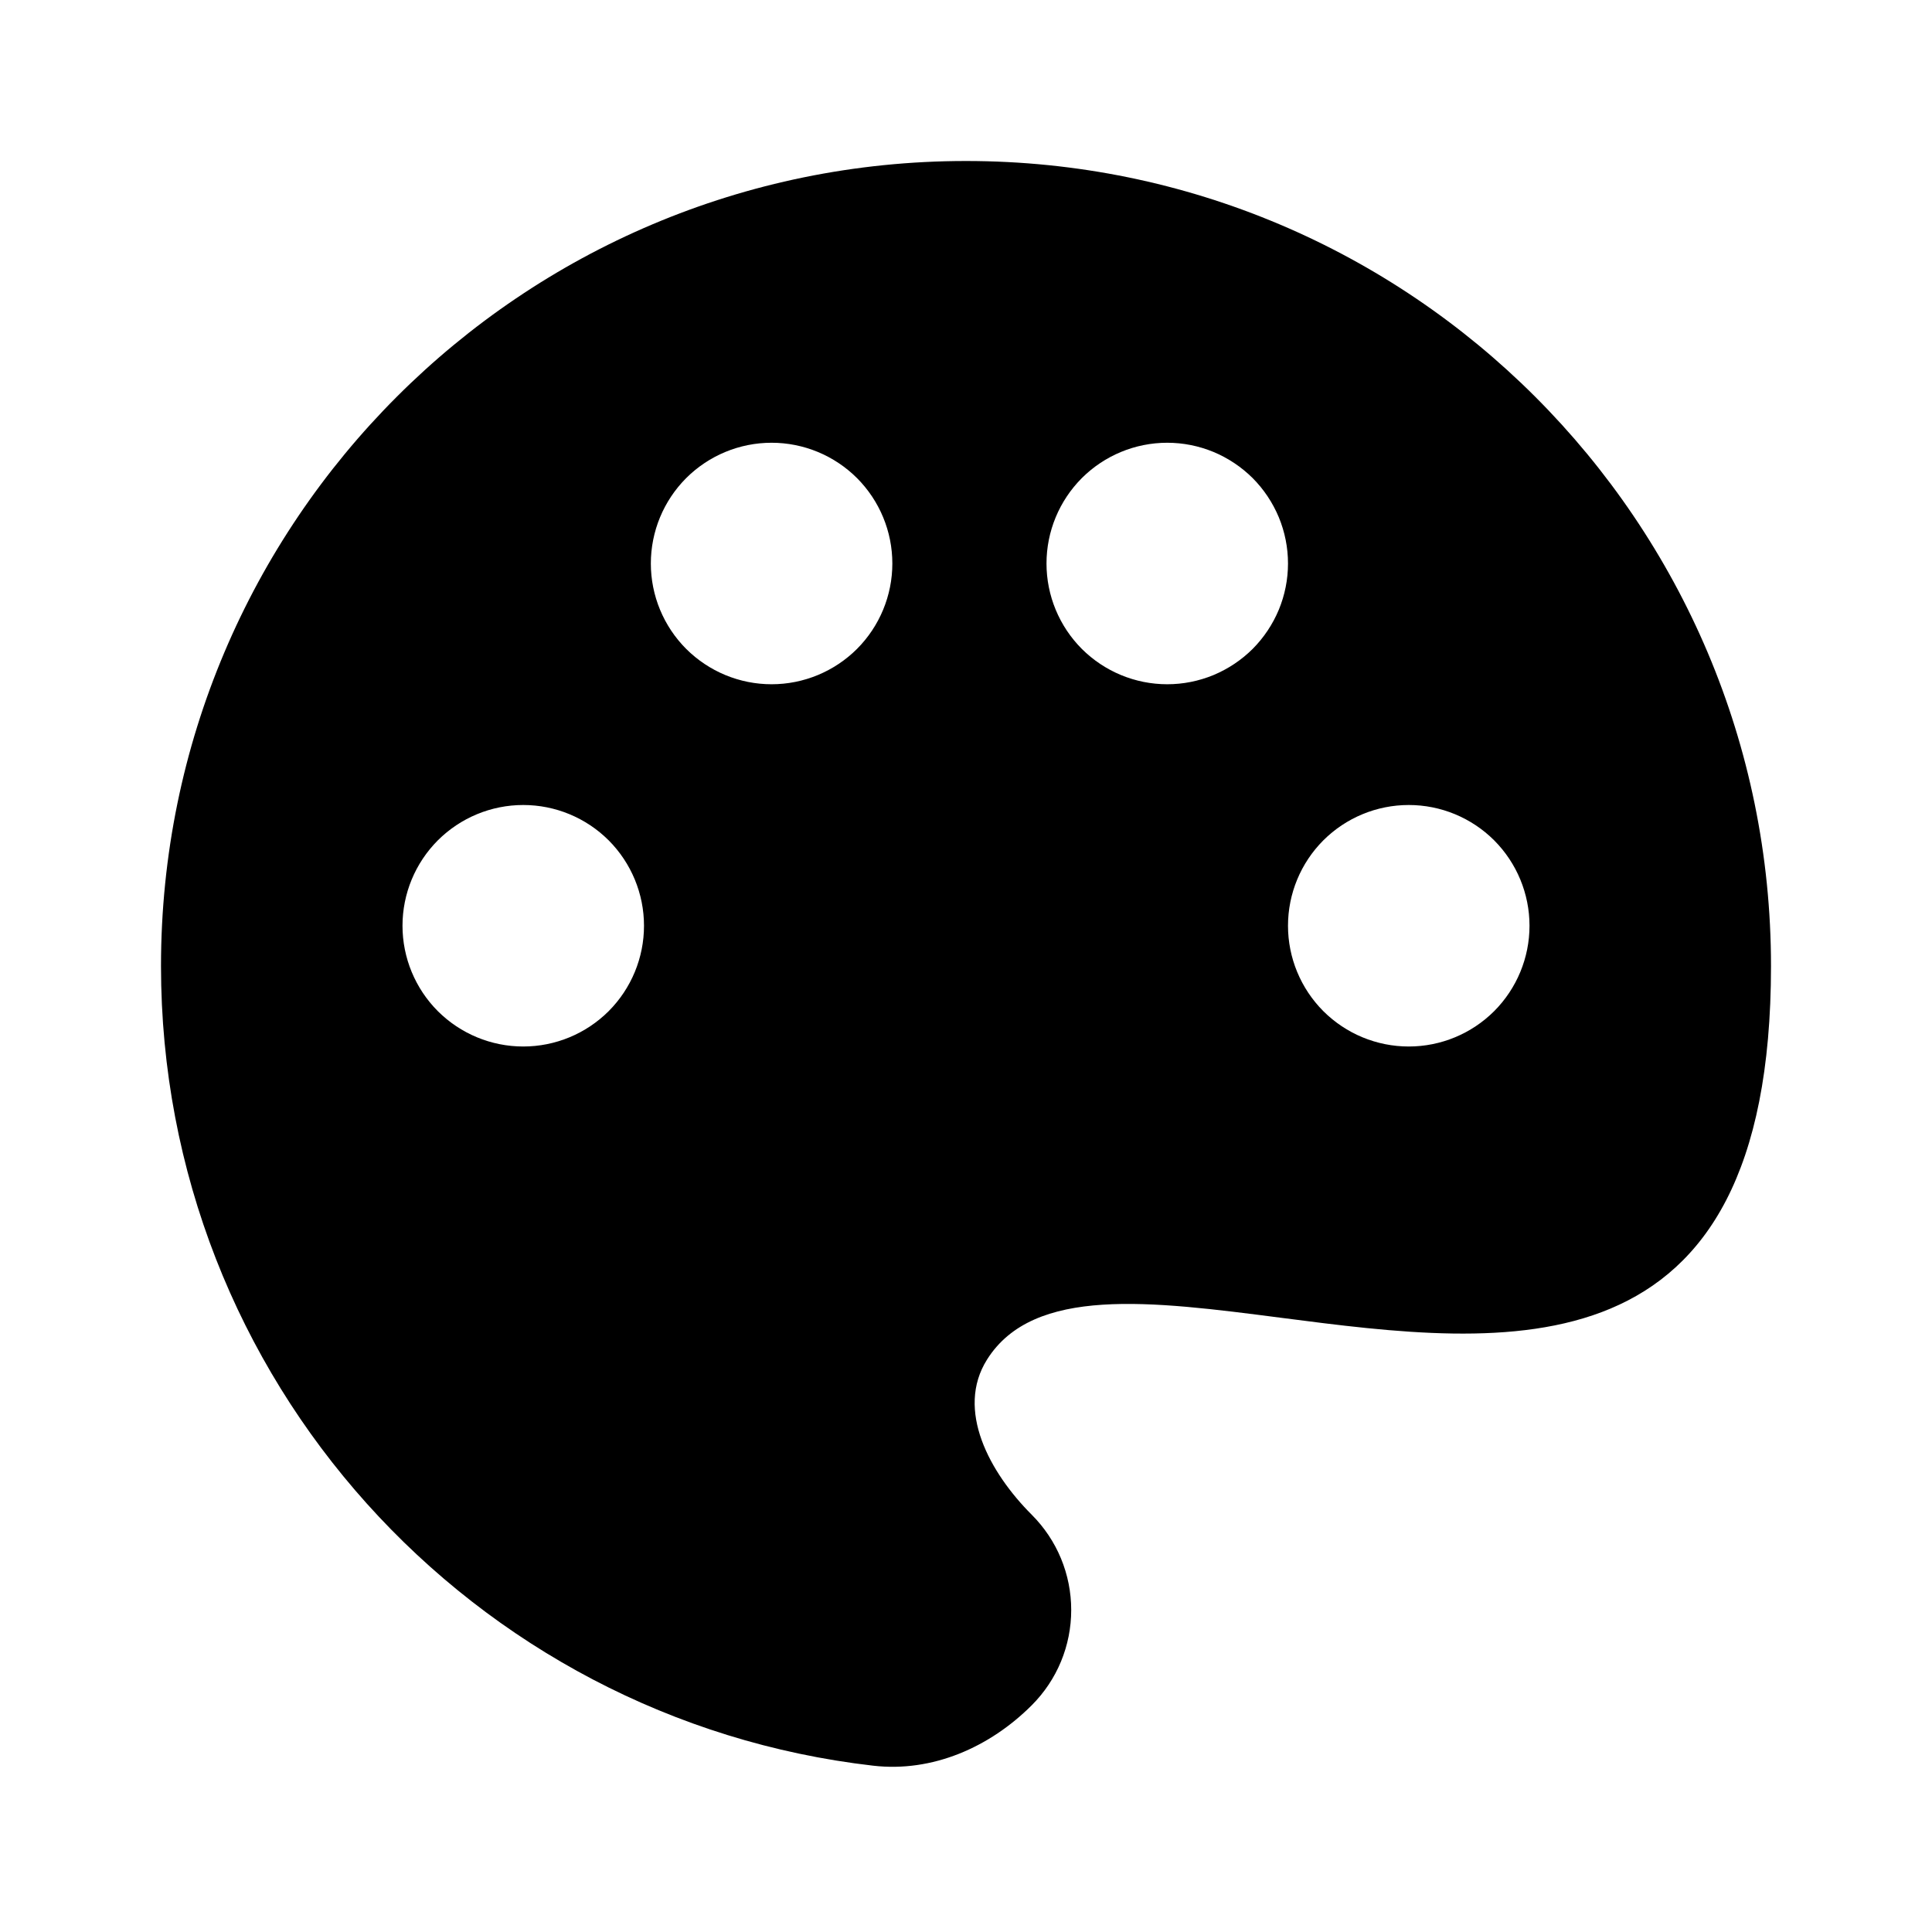
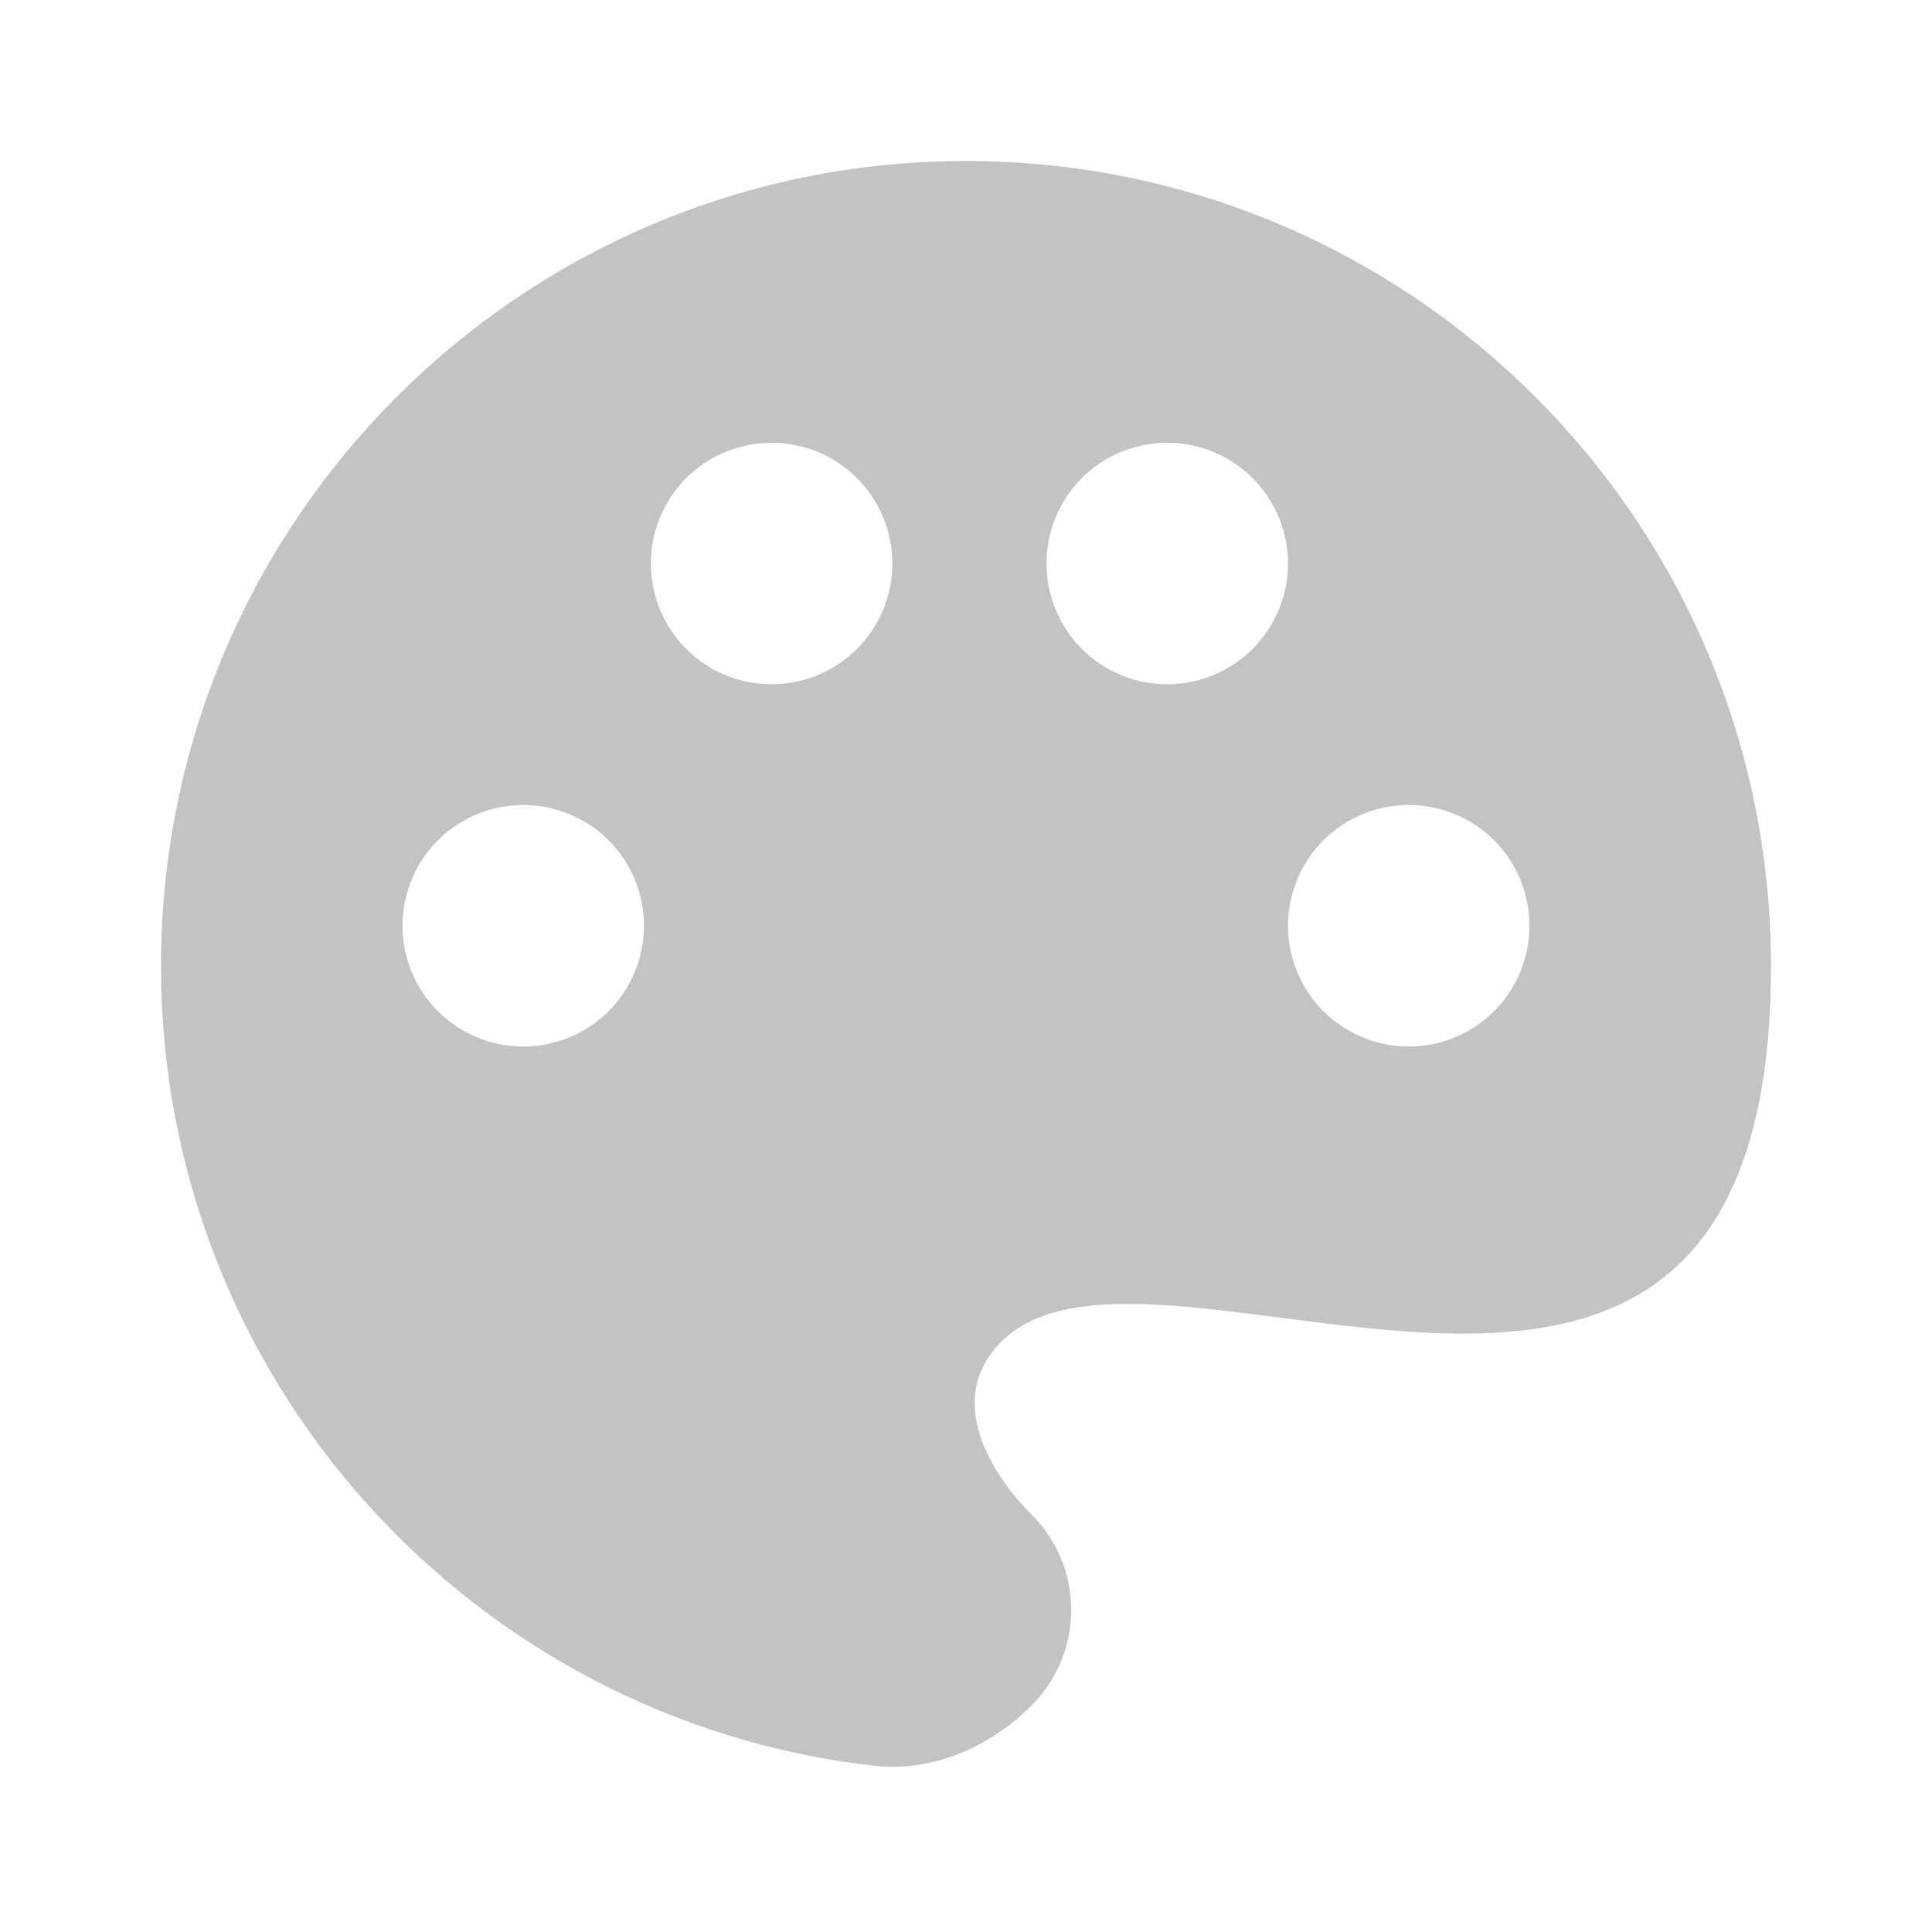
<svg xmlns="http://www.w3.org/2000/svg" width="24" height="24" viewBox="0 0 24 24" fill="none">
-   <path fill-rule="evenodd" clip-rule="evenodd" d="M10.847 21.934C5.867 21.362 2 17.133 2 12C2 6.477 6.477 2 12 2C17.523 2 22 6.477 22 12C22 17.157 18.717 16.733 15.914 16.37C14.296 16.161 12.839 15.973 12.262 16.888C11.867 17.514 12.294 18.294 12.817 18.817C12.972 18.972 13.096 19.157 13.18 19.36C13.264 19.563 13.307 19.78 13.307 20C13.307 20.22 13.264 20.437 13.18 20.64C13.096 20.843 12.972 21.028 12.817 21.183C12.294 21.706 11.582 22.019 10.847 21.934ZM11.085 7C11.085 7.398 10.927 7.779 10.646 8.061C10.364 8.342 9.983 8.5 9.585 8.5C9.187 8.5 8.806 8.342 8.524 8.061C8.243 7.779 8.085 7.398 8.085 7C8.085 6.602 8.243 6.221 8.524 5.939C8.806 5.658 9.187 5.5 9.585 5.5C9.983 5.5 10.364 5.658 10.646 5.939C10.927 6.221 11.085 6.602 11.085 7ZM6.5 13C6.898 13 7.279 12.842 7.561 12.561C7.842 12.279 8 11.898 8 11.5C8 11.102 7.842 10.721 7.561 10.439C7.279 10.158 6.898 10 6.5 10C6.102 10 5.721 10.158 5.439 10.439C5.158 10.721 5 11.102 5 11.5C5 11.898 5.158 12.279 5.439 12.561C5.721 12.842 6.102 13 6.5 13ZM17.5 13C17.898 13 18.279 12.842 18.561 12.561C18.842 12.279 19 11.898 19 11.5C19 11.102 18.842 10.721 18.561 10.439C18.279 10.158 17.898 10 17.5 10C17.102 10 16.721 10.158 16.439 10.439C16.158 10.721 16 11.102 16 11.5C16 11.898 16.158 12.279 16.439 12.561C16.721 12.842 17.102 13 17.5 13ZM14.5 8.5C14.697 8.5 14.892 8.461 15.074 8.386C15.256 8.31 15.421 8.2 15.561 8.061C15.7 7.921 15.81 7.756 15.886 7.574C15.961 7.392 16 7.197 16 7C16 6.803 15.961 6.608 15.886 6.426C15.81 6.244 15.7 6.079 15.561 5.939C15.421 5.8 15.256 5.69 15.074 5.614C14.892 5.539 14.697 5.5 14.5 5.5C14.102 5.5 13.721 5.658 13.439 5.939C13.158 6.221 13 6.602 13 7C13 7.398 13.158 7.779 13.439 8.061C13.721 8.342 14.102 8.5 14.5 8.5Z" fill="black" />
+   <path fill-rule="evenodd" clip-rule="evenodd" d="M10.847 21.934C5.867 21.362 2 17.133 2 12C2 6.477 6.477 2 12 2C17.523 2 22 6.477 22 12C22 17.157 18.717 16.733 15.914 16.37C14.296 16.161 12.839 15.973 12.262 16.888C11.867 17.514 12.294 18.294 12.817 18.817C12.972 18.972 13.096 19.157 13.18 19.36C13.264 19.563 13.307 19.78 13.307 20C13.307 20.22 13.264 20.437 13.18 20.64C13.096 20.843 12.972 21.028 12.817 21.183C12.294 21.706 11.582 22.019 10.847 21.934ZM11.085 7C11.085 7.398 10.927 7.779 10.646 8.061C10.364 8.342 9.983 8.5 9.585 8.5C9.187 8.5 8.806 8.342 8.524 8.061C8.243 7.779 8.085 7.398 8.085 7C8.085 6.602 8.243 6.221 8.524 5.939C8.806 5.658 9.187 5.5 9.585 5.5C9.983 5.5 10.364 5.658 10.646 5.939C10.927 6.221 11.085 6.602 11.085 7ZM6.5 13C6.898 13 7.279 12.842 7.561 12.561C7.842 12.279 8 11.898 8 11.5C8 11.102 7.842 10.721 7.561 10.439C7.279 10.158 6.898 10 6.5 10C6.102 10 5.721 10.158 5.439 10.439C5.158 10.721 5 11.102 5 11.5C5 11.898 5.158 12.279 5.439 12.561C5.721 12.842 6.102 13 6.5 13ZM17.5 13C17.898 13 18.279 12.842 18.561 12.561C18.842 12.279 19 11.898 19 11.5C19 11.102 18.842 10.721 18.561 10.439C18.279 10.158 17.898 10 17.5 10C17.102 10 16.721 10.158 16.439 10.439C16.158 10.721 16 11.102 16 11.5C16 11.898 16.158 12.279 16.439 12.561C16.721 12.842 17.102 13 17.5 13ZM14.5 8.5C14.697 8.5 14.892 8.461 15.074 8.386C15.256 8.31 15.421 8.2 15.561 8.061C15.7 7.921 15.81 7.756 15.886 7.574C15.961 7.392 16 7.197 16 7C16 6.803 15.961 6.608 15.886 6.426C15.81 6.244 15.7 6.079 15.561 5.939C15.421 5.8 15.256 5.69 15.074 5.614C14.892 5.539 14.697 5.5 14.5 5.5C14.102 5.5 13.721 5.658 13.439 5.939C13.158 6.221 13 6.602 13 7C13 7.398 13.158 7.779 13.439 8.061C13.721 8.342 14.102 8.5 14.5 8.5Z" fill="#C3C3C3" />
</svg>
